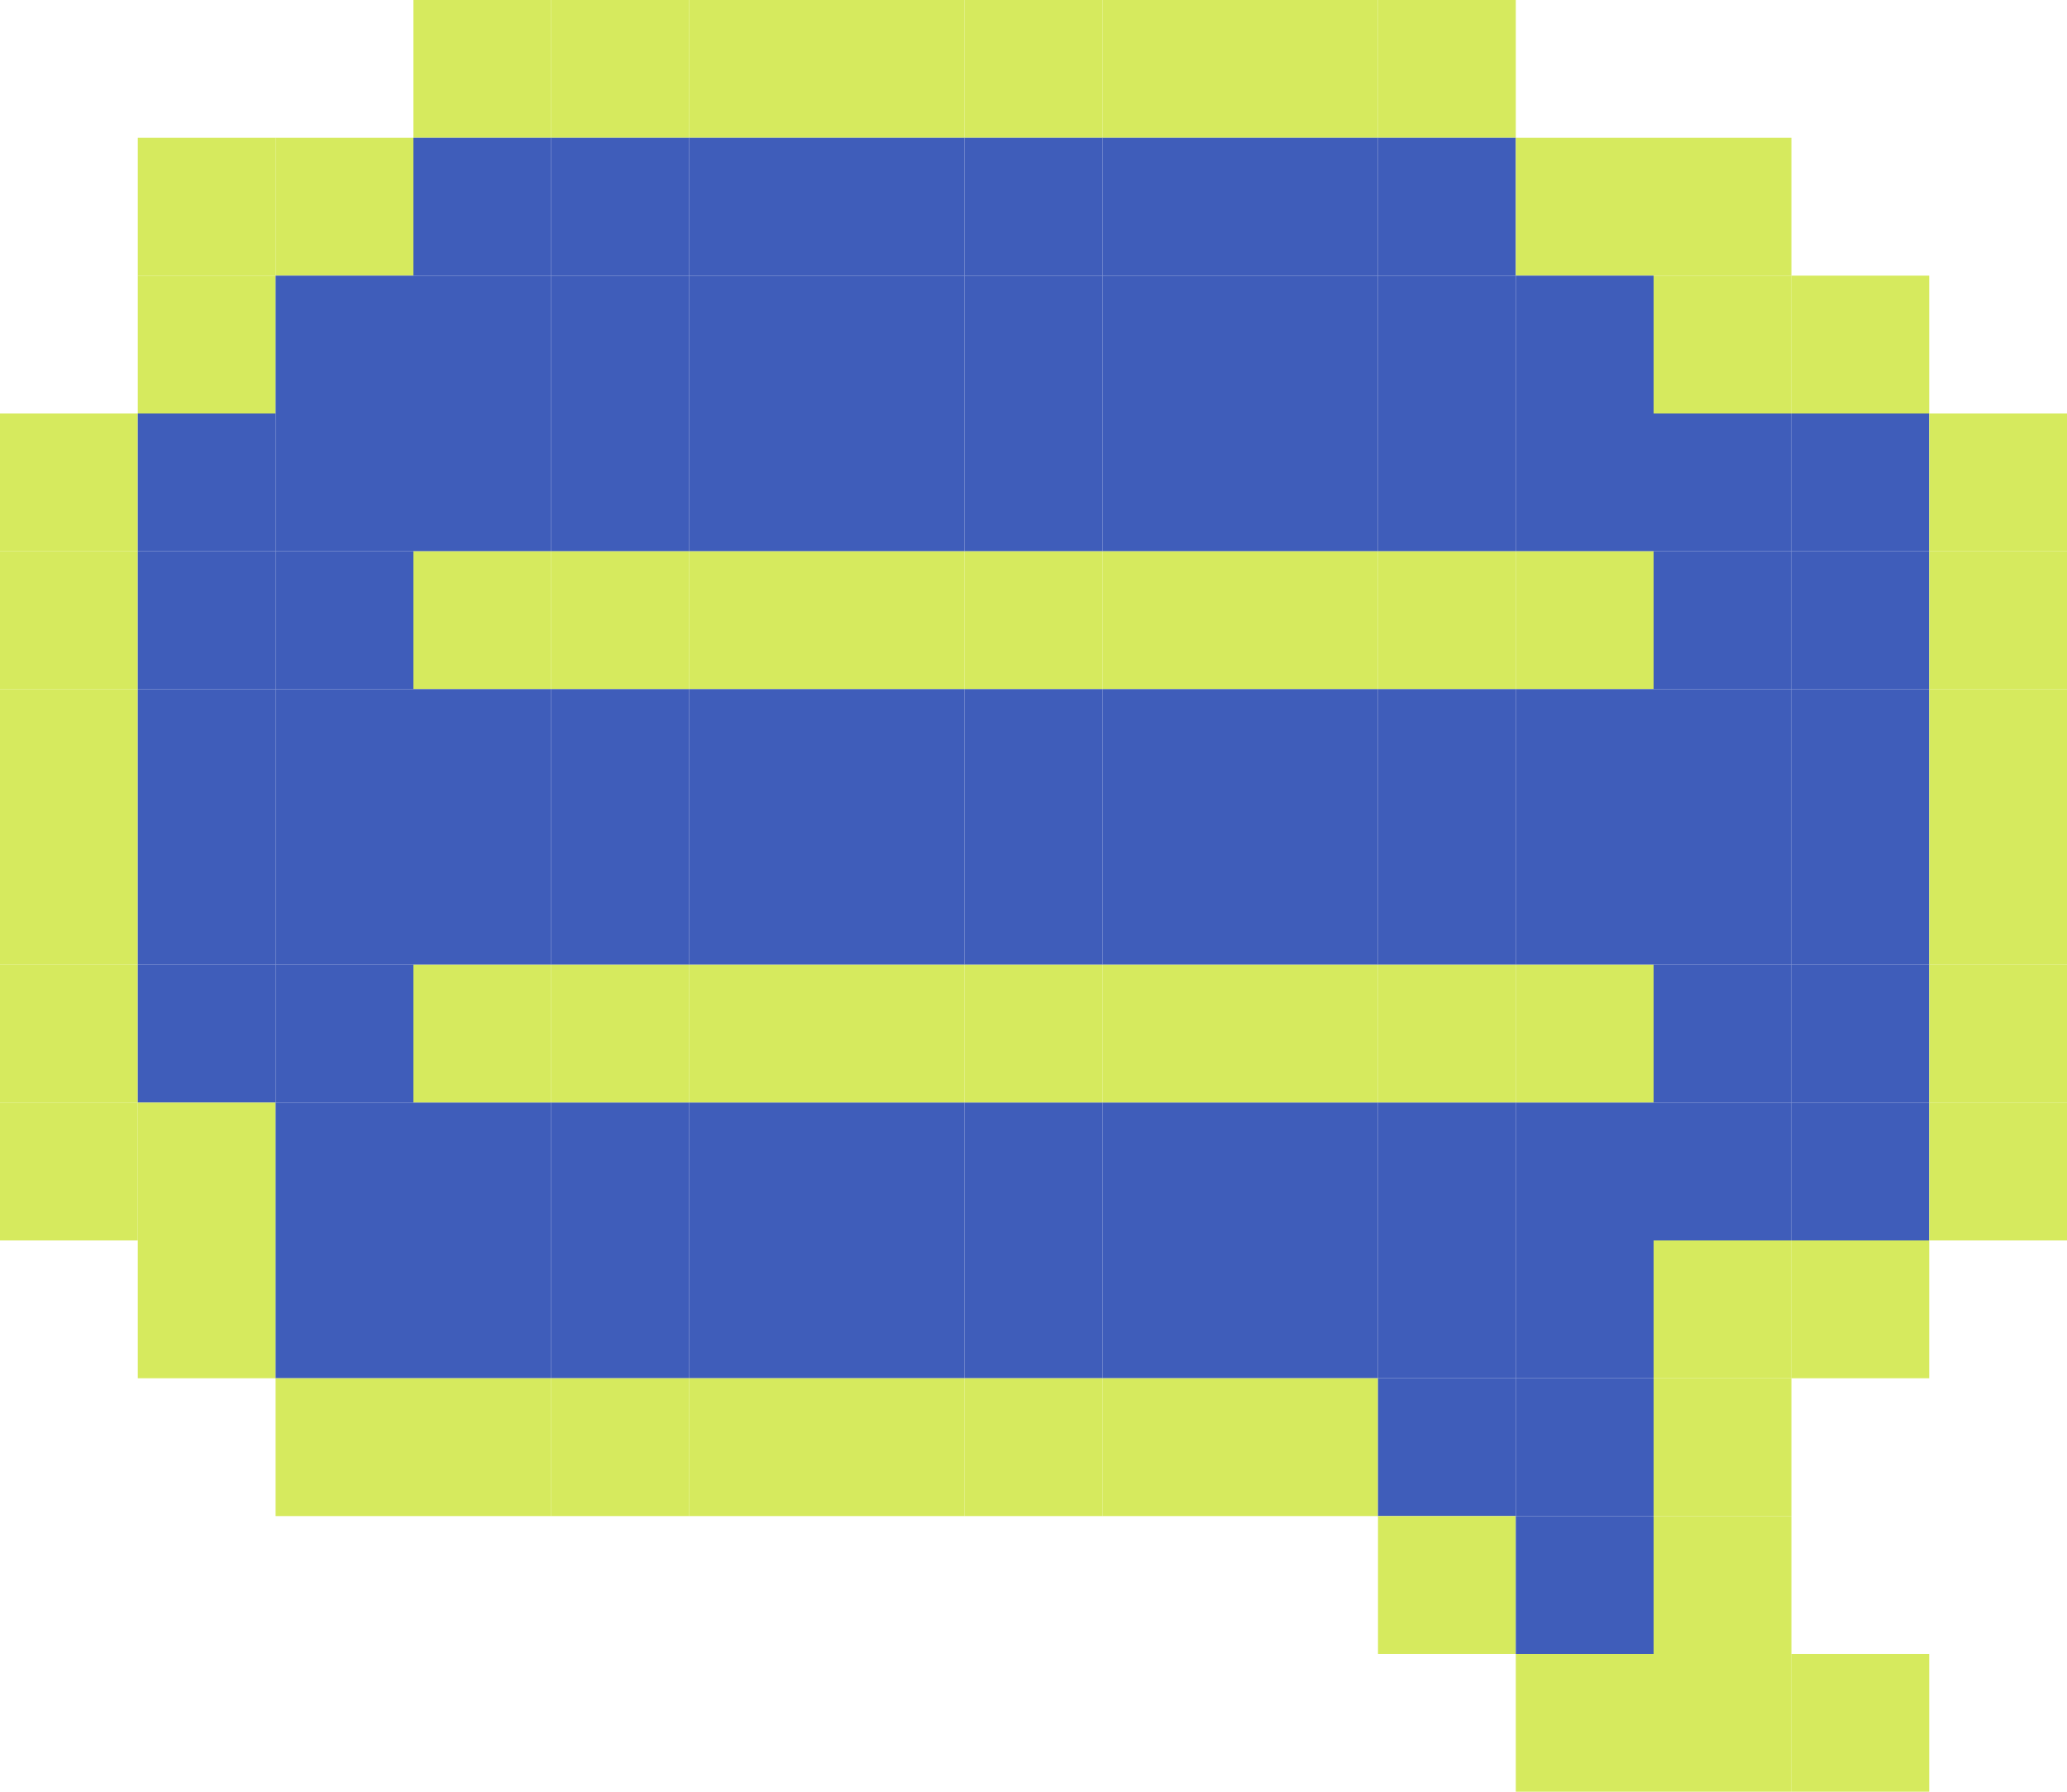
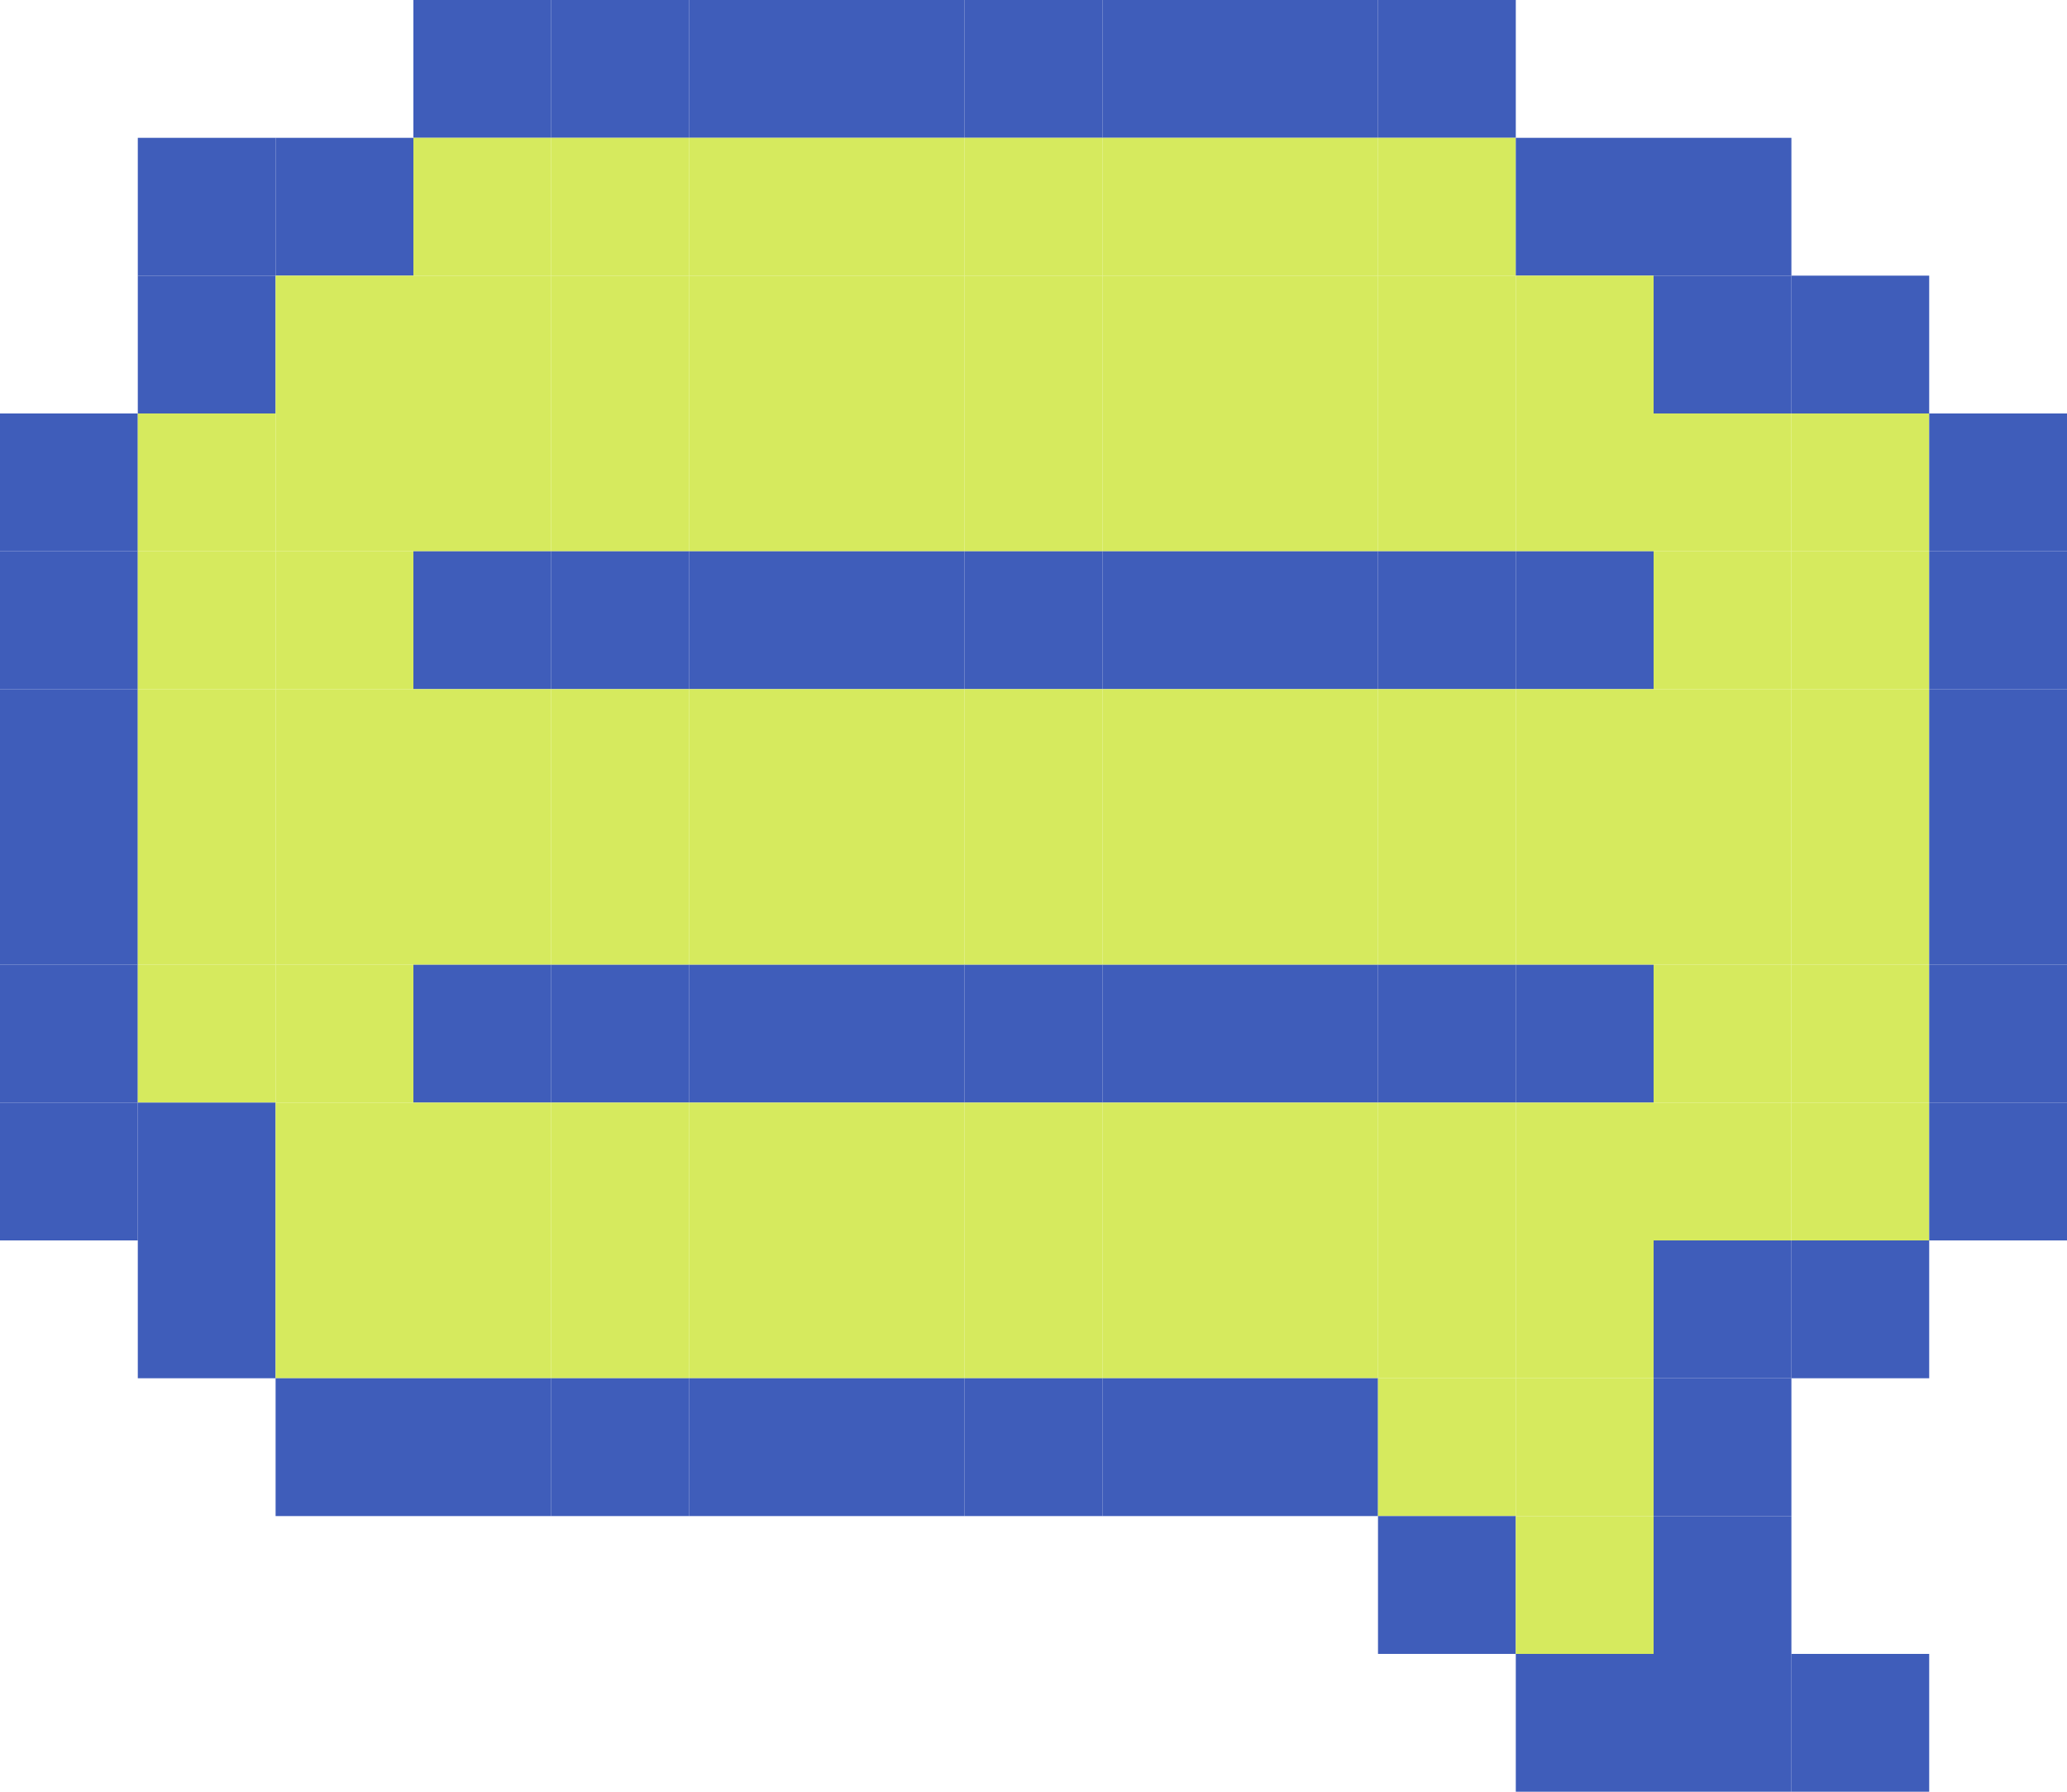
<svg xmlns="http://www.w3.org/2000/svg" version="1.1" id="Layer_2_00000022530868758753966520000006726966019554753924_" x="0px" y="0px" viewBox="0 0 1012.5 877.5" style="enable-background:new 0 0 1012.5 877.5;" xml:space="preserve">
  <style type="text/css">
- 	.st0{fill:#D6EA5E;}
- 	.st1{fill:#3F5DBA;}
+ 	.st0{fill:#3F5DBA;}
+ 	.st1{fill:#D6EA5E;}
</style>
  <g id="Layer_5">
    <g>
      <rect x="202.5" class="st0" width="67.5" height="67.5" />
      <rect x="270" class="st0" width="67.5" height="67.5" />
      <rect x="337.5" class="st0" width="67.5" height="67.5" />
      <rect x="405" class="st0" width="67.5" height="67.5" />
      <rect x="472.5" class="st0" width="67.5" height="67.5" />
      <rect x="540" class="st0" width="67.5" height="67.5" />
      <rect x="607.5" class="st0" width="67.5" height="67.5" />
      <rect x="675" class="st0" width="67.5" height="67.5" />
      <rect x="67.5" y="67.5" class="st0" width="67.5" height="67.5" />
      <rect x="135" y="67.5" class="st0" width="67.5" height="67.5" />
      <rect x="202.5" y="67.5" class="st1" width="67.5" height="67.5" />
      <rect x="270" y="67.5" class="st1" width="67.5" height="67.5" />
      <rect x="337.5" y="67.5" class="st1" width="67.5" height="67.5" />
      <rect x="405" y="67.5" class="st1" width="67.5" height="67.5" />
      <rect x="472.5" y="67.5" class="st1" width="67.5" height="67.5" />
      <rect x="540" y="67.5" class="st1" width="67.5" height="67.5" />
      <rect x="607.5" y="67.5" class="st1" width="67.5" height="67.5" />
      <rect x="675" y="67.5" class="st1" width="67.5" height="67.5" />
      <rect x="742.5" y="67.5" class="st0" width="67.5" height="67.5" />
      <rect x="810" y="67.5" class="st0" width="67.5" height="67.5" />
      <rect x="67.5" y="135" class="st0" width="67.5" height="67.5" />
      <rect x="135" y="135" class="st1" width="67.5" height="67.5" />
      <rect x="202.5" y="135" class="st1" width="67.5" height="67.5" />
      <rect x="270" y="135" class="st1" width="67.5" height="67.5" />
      <rect x="337.5" y="135" class="st1" width="67.5" height="67.5" />
      <rect x="405" y="135" class="st1" width="67.5" height="67.5" />
      <rect x="472.5" y="135" class="st1" width="67.5" height="67.5" />
      <rect x="540" y="135" class="st1" width="67.5" height="67.5" />
      <rect x="607.5" y="135" class="st1" width="67.5" height="67.5" />
      <rect x="675" y="135" class="st1" width="67.5" height="67.5" />
      <rect x="742.5" y="135" class="st1" width="67.5" height="67.5" />
      <rect x="810" y="135" class="st0" width="67.5" height="67.5" />
      <rect x="877.5" y="135" class="st0" width="67.5" height="67.5" />
      <rect y="202.5" class="st0" width="67.5" height="67.5" />
      <rect x="67.5" y="202.5" class="st1" width="67.5" height="67.5" />
      <rect x="135" y="202.5" class="st1" width="67.5" height="67.5" />
      <rect x="202.5" y="202.5" class="st1" width="67.5" height="67.5" />
      <rect x="270" y="202.5" class="st1" width="67.5" height="67.5" />
      <rect x="337.5" y="202.5" class="st1" width="67.5" height="67.5" />
      <rect x="405" y="202.5" class="st1" width="67.5" height="67.5" />
      <rect x="472.5" y="202.5" class="st1" width="67.5" height="67.5" />
      <rect x="540" y="202.5" class="st1" width="67.5" height="67.5" />
      <rect x="607.5" y="202.5" class="st1" width="67.5" height="67.5" />
      <rect x="675" y="202.5" class="st1" width="67.5" height="67.5" />
      <rect x="742.5" y="202.5" class="st1" width="67.5" height="67.5" />
      <rect x="810" y="202.5" class="st1" width="67.5" height="67.5" />
      <rect x="877.5" y="202.5" class="st1" width="67.5" height="67.5" />
      <rect x="945" y="202.5" class="st0" width="67.5" height="67.5" />
      <rect y="270" class="st0" width="67.5" height="67.5" />
      <rect x="67.5" y="270" class="st1" width="67.5" height="67.5" />
      <rect x="135" y="270" class="st1" width="67.5" height="67.5" />
      <rect x="202.5" y="270" class="st0" width="67.5" height="67.5" />
      <rect x="270" y="270" class="st0" width="67.5" height="67.5" />
      <rect x="337.5" y="270" class="st0" width="67.5" height="67.5" />
      <rect x="405" y="270" class="st0" width="67.5" height="67.5" />
      <rect x="472.5" y="270" class="st0" width="67.5" height="67.5" />
      <rect x="540" y="270" class="st0" width="67.5" height="67.5" />
      <rect x="607.5" y="270" class="st0" width="67.5" height="67.5" />
      <rect x="675" y="270" class="st0" width="67.5" height="67.5" />
      <rect x="742.5" y="270" class="st0" width="67.5" height="67.5" />
      <rect x="810" y="270" class="st1" width="67.5" height="67.5" />
      <rect x="877.5" y="270" class="st1" width="67.5" height="67.5" />
      <rect x="945" y="270" class="st0" width="67.5" height="67.5" />
      <rect y="337.5" class="st0" width="67.5" height="67.5" />
      <rect x="67.5" y="337.5" class="st1" width="67.5" height="67.5" />
      <rect x="135" y="337.5" class="st1" width="67.5" height="67.5" />
      <rect x="202.5" y="337.5" class="st1" width="67.5" height="67.5" />
      <rect x="270" y="337.5" class="st1" width="67.5" height="67.5" />
      <rect x="337.5" y="337.5" class="st1" width="67.5" height="67.5" />
      <rect x="405" y="337.5" class="st1" width="67.5" height="67.5" />
      <rect x="472.5" y="337.5" class="st1" width="67.5" height="67.5" />
      <rect x="540" y="337.5" class="st1" width="67.5" height="67.5" />
      <rect x="607.5" y="337.5" class="st1" width="67.5" height="67.5" />
      <rect x="675" y="337.5" class="st1" width="67.5" height="67.5" />
      <rect x="742.5" y="337.5" class="st1" width="67.5" height="67.5" />
      <rect x="810" y="337.5" class="st1" width="67.5" height="67.5" />
      <rect x="877.5" y="337.5" class="st1" width="67.5" height="67.5" />
      <rect x="945" y="337.5" class="st0" width="67.5" height="67.5" />
      <rect y="405" class="st0" width="67.5" height="67.5" />
      <rect x="67.5" y="405" class="st1" width="67.5" height="67.5" />
      <rect x="135" y="405" class="st1" width="67.5" height="67.5" />
      <rect x="202.5" y="405" class="st1" width="67.5" height="67.5" />
      <rect x="270" y="405" class="st1" width="67.5" height="67.5" />
      <rect x="337.5" y="405" class="st1" width="67.5" height="67.5" />
      <rect x="405" y="405" class="st1" width="67.5" height="67.5" />
      <rect x="472.5" y="405" class="st1" width="67.5" height="67.5" />
      <rect x="540" y="405" class="st1" width="67.5" height="67.5" />
      <rect x="607.5" y="405" class="st1" width="67.5" height="67.5" />
      <rect x="675" y="405" class="st1" width="67.5" height="67.5" />
      <rect x="742.5" y="405" class="st1" width="67.5" height="67.5" />
      <rect x="810" y="405" class="st1" width="67.5" height="67.5" />
      <rect x="877.5" y="405" class="st1" width="67.5" height="67.5" />
      <rect x="945" y="405" class="st0" width="67.5" height="67.5" />
      <rect y="472.5" class="st0" width="67.5" height="67.5" />
      <rect x="67.5" y="472.5" class="st1" width="67.5" height="67.5" />
      <rect x="135" y="472.5" class="st1" width="67.5" height="67.5" />
      <rect x="202.5" y="472.5" class="st0" width="67.5" height="67.5" />
      <rect x="270" y="472.5" class="st0" width="67.5" height="67.5" />
      <rect x="337.5" y="472.5" class="st0" width="67.5" height="67.5" />
      <rect x="405" y="472.5" class="st0" width="67.5" height="67.5" />
      <rect x="472.5" y="472.5" class="st0" width="67.5" height="67.5" />
      <rect x="540" y="472.5" class="st0" width="67.5" height="67.5" />
      <rect x="607.5" y="472.5" class="st0" width="67.5" height="67.5" />
      <rect x="675" y="472.5" class="st0" width="67.5" height="67.5" />
      <rect x="742.5" y="472.5" class="st0" width="67.5" height="67.5" />
      <rect x="810" y="472.5" class="st1" width="67.5" height="67.5" />
      <rect x="877.5" y="472.5" class="st1" width="67.5" height="67.5" />
      <rect x="945" y="472.5" class="st0" width="67.5" height="67.5" />
      <rect y="540" class="st0" width="67.5" height="67.5" />
      <rect x="67.5" y="540" class="st0" width="67.5" height="67.5" />
      <rect x="135" y="540" class="st1" width="67.5" height="67.5" />
      <rect x="202.5" y="540" class="st1" width="67.5" height="67.5" />
      <rect x="270" y="540" class="st1" width="67.5" height="67.5" />
      <rect x="337.5" y="540" class="st1" width="67.5" height="67.5" />
      <rect x="405" y="540" class="st1" width="67.5" height="67.5" />
      <rect x="472.5" y="540" class="st1" width="67.5" height="67.5" />
      <rect x="540" y="540" class="st1" width="67.5" height="67.5" />
      <rect x="607.5" y="540" class="st1" width="67.5" height="67.5" />
      <rect x="675" y="540" class="st1" width="67.5" height="67.5" />
      <rect x="742.5" y="540" class="st1" width="67.5" height="67.5" />
      <rect x="810" y="540" class="st1" width="67.5" height="67.5" />
      <rect x="877.5" y="540" class="st1" width="67.5" height="67.5" />
      <rect x="945" y="540" class="st0" width="67.5" height="67.5" />
      <rect x="67.5" y="607.5" class="st0" width="67.5" height="67.5" />
      <rect x="135" y="607.5" class="st1" width="67.5" height="67.5" />
      <rect x="202.5" y="607.5" class="st1" width="67.5" height="67.5" />
      <rect x="270" y="607.5" class="st1" width="67.5" height="67.5" />
      <rect x="337.5" y="607.5" class="st1" width="67.5" height="67.5" />
      <rect x="405" y="607.5" class="st1" width="67.5" height="67.5" />
      <rect x="472.5" y="607.5" class="st1" width="67.5" height="67.5" />
      <rect x="540" y="607.5" class="st1" width="67.5" height="67.5" />
      <rect x="607.5" y="607.5" class="st1" width="67.5" height="67.5" />
      <rect x="675" y="607.5" class="st1" width="67.5" height="67.5" />
      <rect x="742.5" y="607.5" class="st1" width="67.5" height="67.5" />
      <rect x="810" y="607.5" class="st0" width="67.5" height="67.5" />
      <rect x="877.5" y="607.5" class="st0" width="67.5" height="67.5" />
      <rect x="135" y="675" class="st0" width="67.5" height="67.5" />
      <rect x="202.5" y="675" class="st0" width="67.5" height="67.5" />
      <rect x="270" y="675" class="st0" width="67.5" height="67.5" />
      <rect x="337.5" y="675" class="st0" width="67.5" height="67.5" />
      <rect x="405" y="675" class="st0" width="67.5" height="67.5" />
      <rect x="472.5" y="675" class="st0" width="67.5" height="67.5" />
      <rect x="540" y="675" class="st0" width="67.5" height="67.5" />
      <rect x="607.5" y="675" class="st0" width="67.5" height="67.5" />
      <rect x="675" y="675" class="st1" width="67.5" height="67.5" />
      <rect x="742.5" y="675" class="st1" width="67.5" height="67.5" />
      <rect x="810" y="675" class="st0" width="67.5" height="67.5" />
      <rect x="675" y="742.5" class="st0" width="67.5" height="67.5" />
      <rect x="742.5" y="742.5" class="st1" width="67.5" height="67.5" />
      <rect x="810" y="742.5" class="st0" width="67.5" height="67.5" />
      <rect x="742.5" y="810" class="st0" width="67.5" height="67.5" />
      <rect x="810" y="810" class="st0" width="67.5" height="67.5" />
      <rect x="877.5" y="810" class="st0" width="67.5" height="67.5" />
    </g>
  </g>
</svg>
